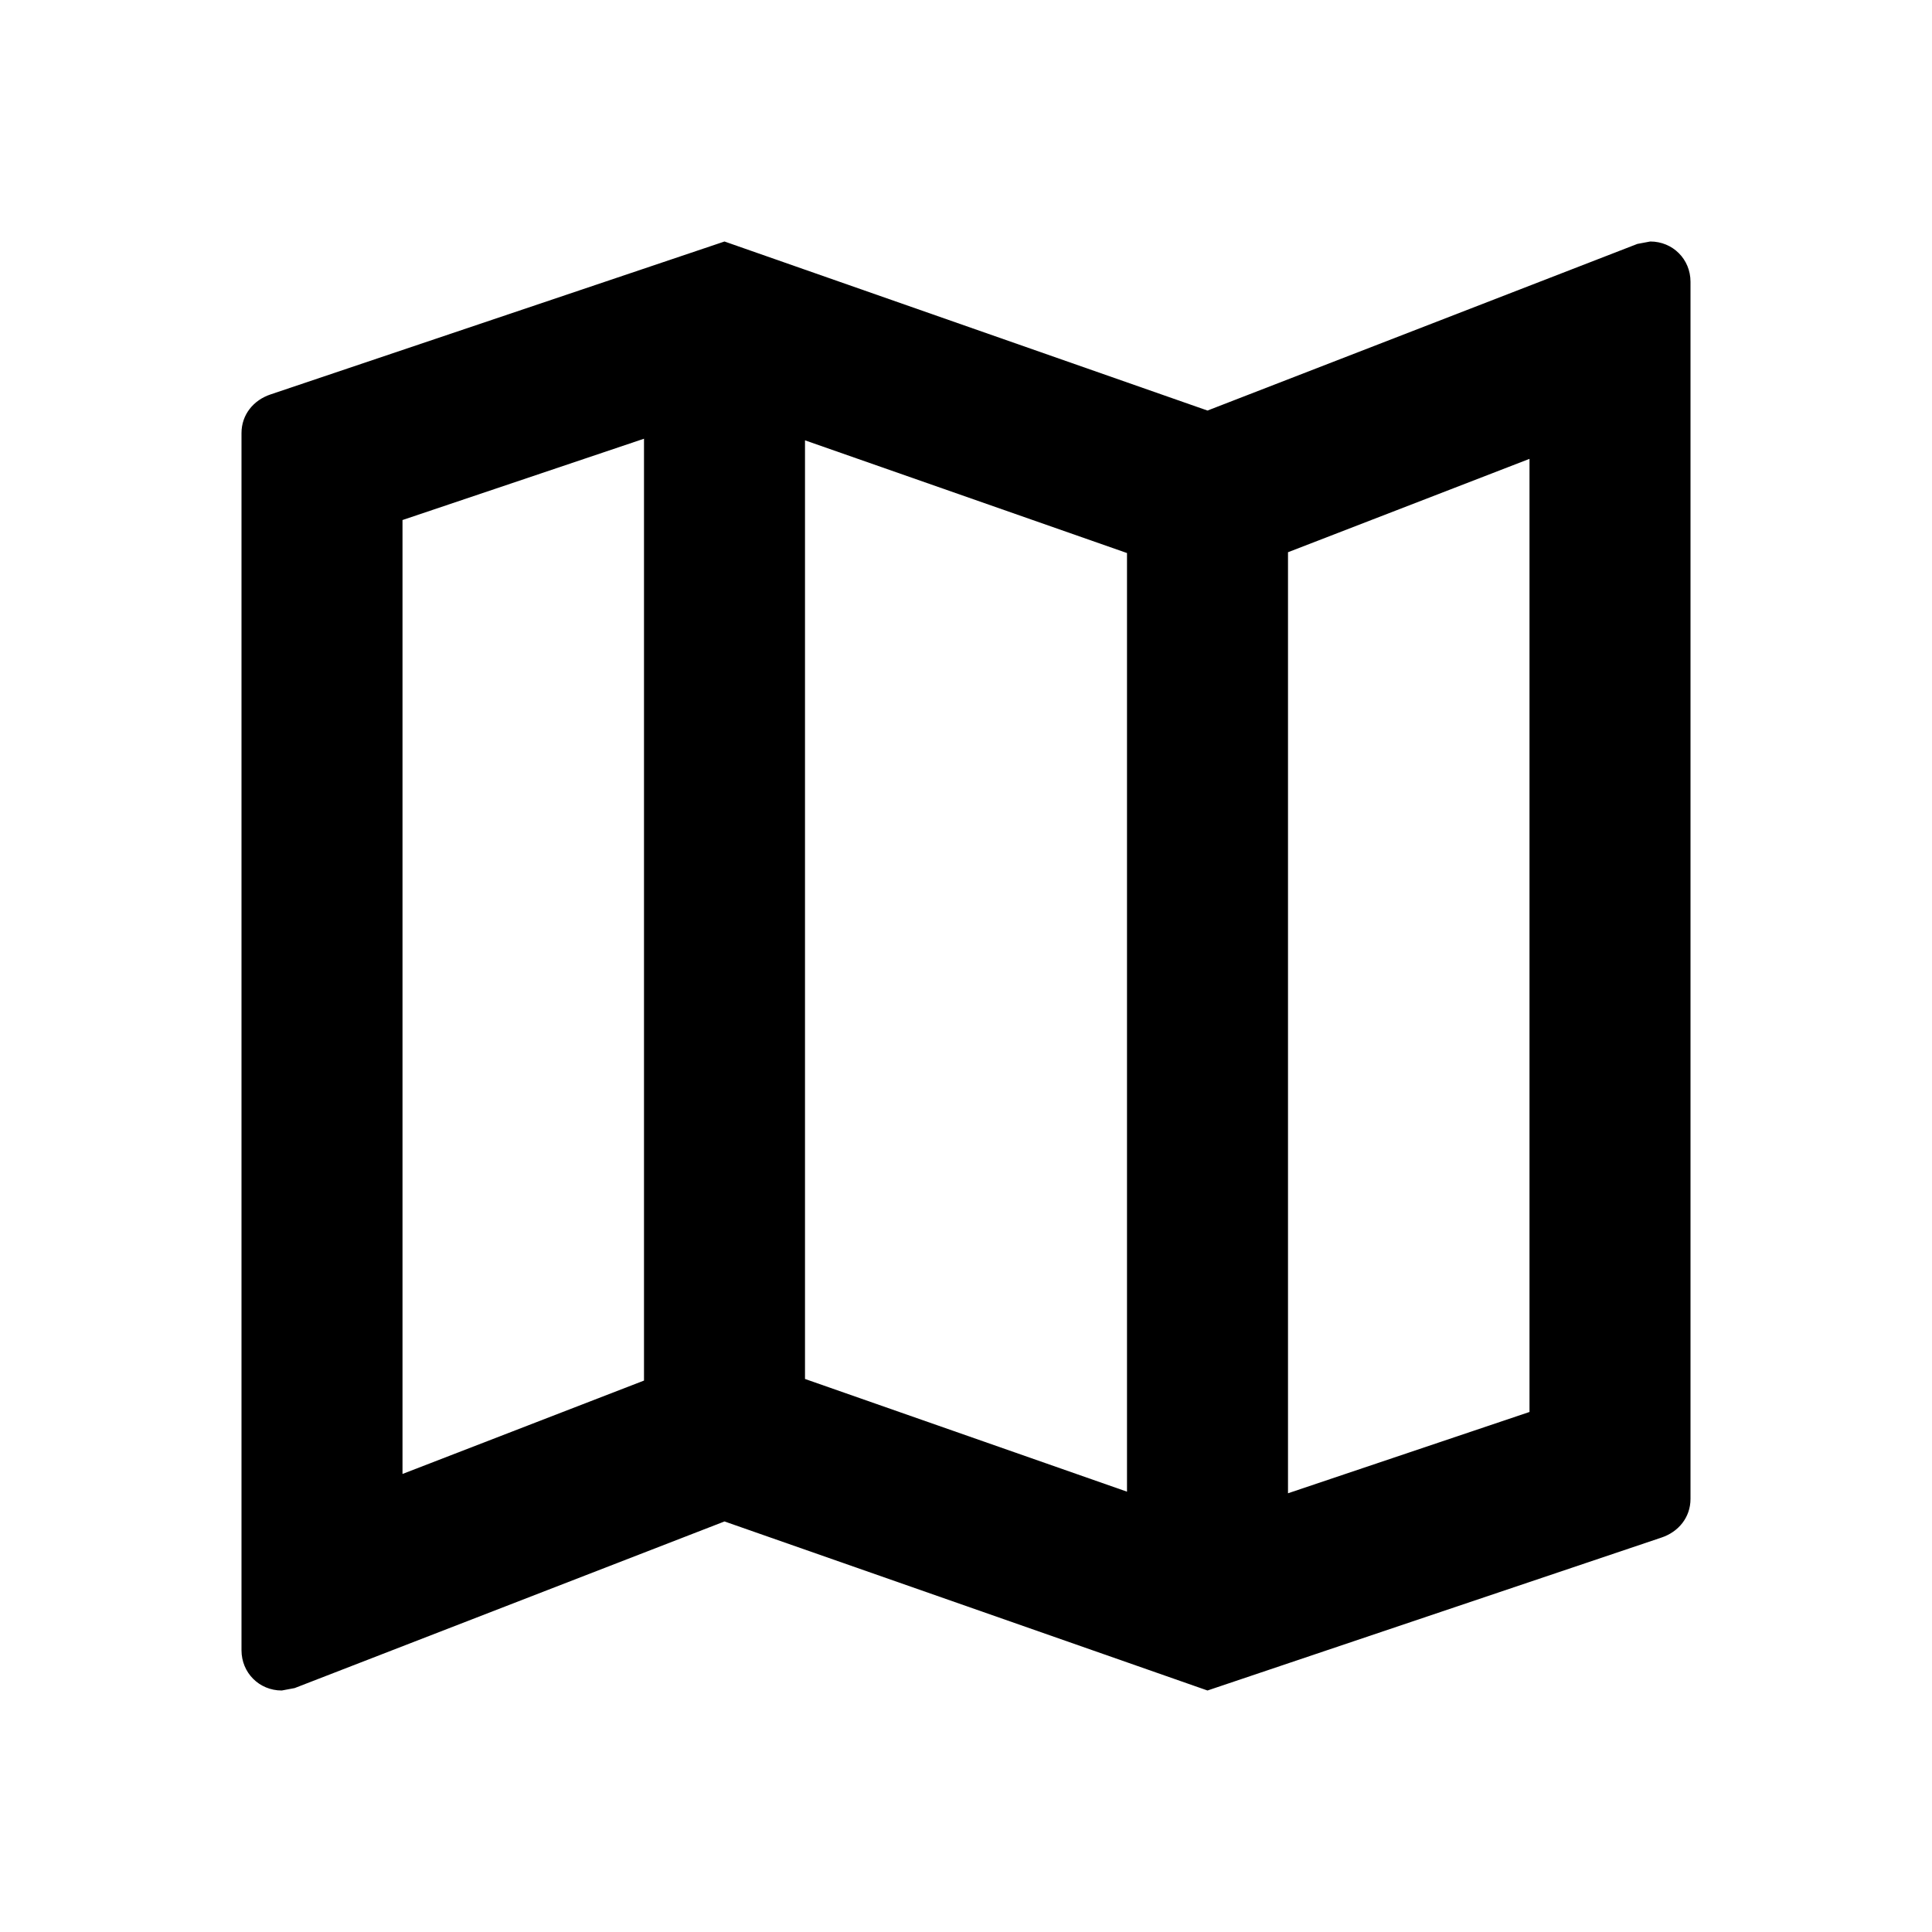
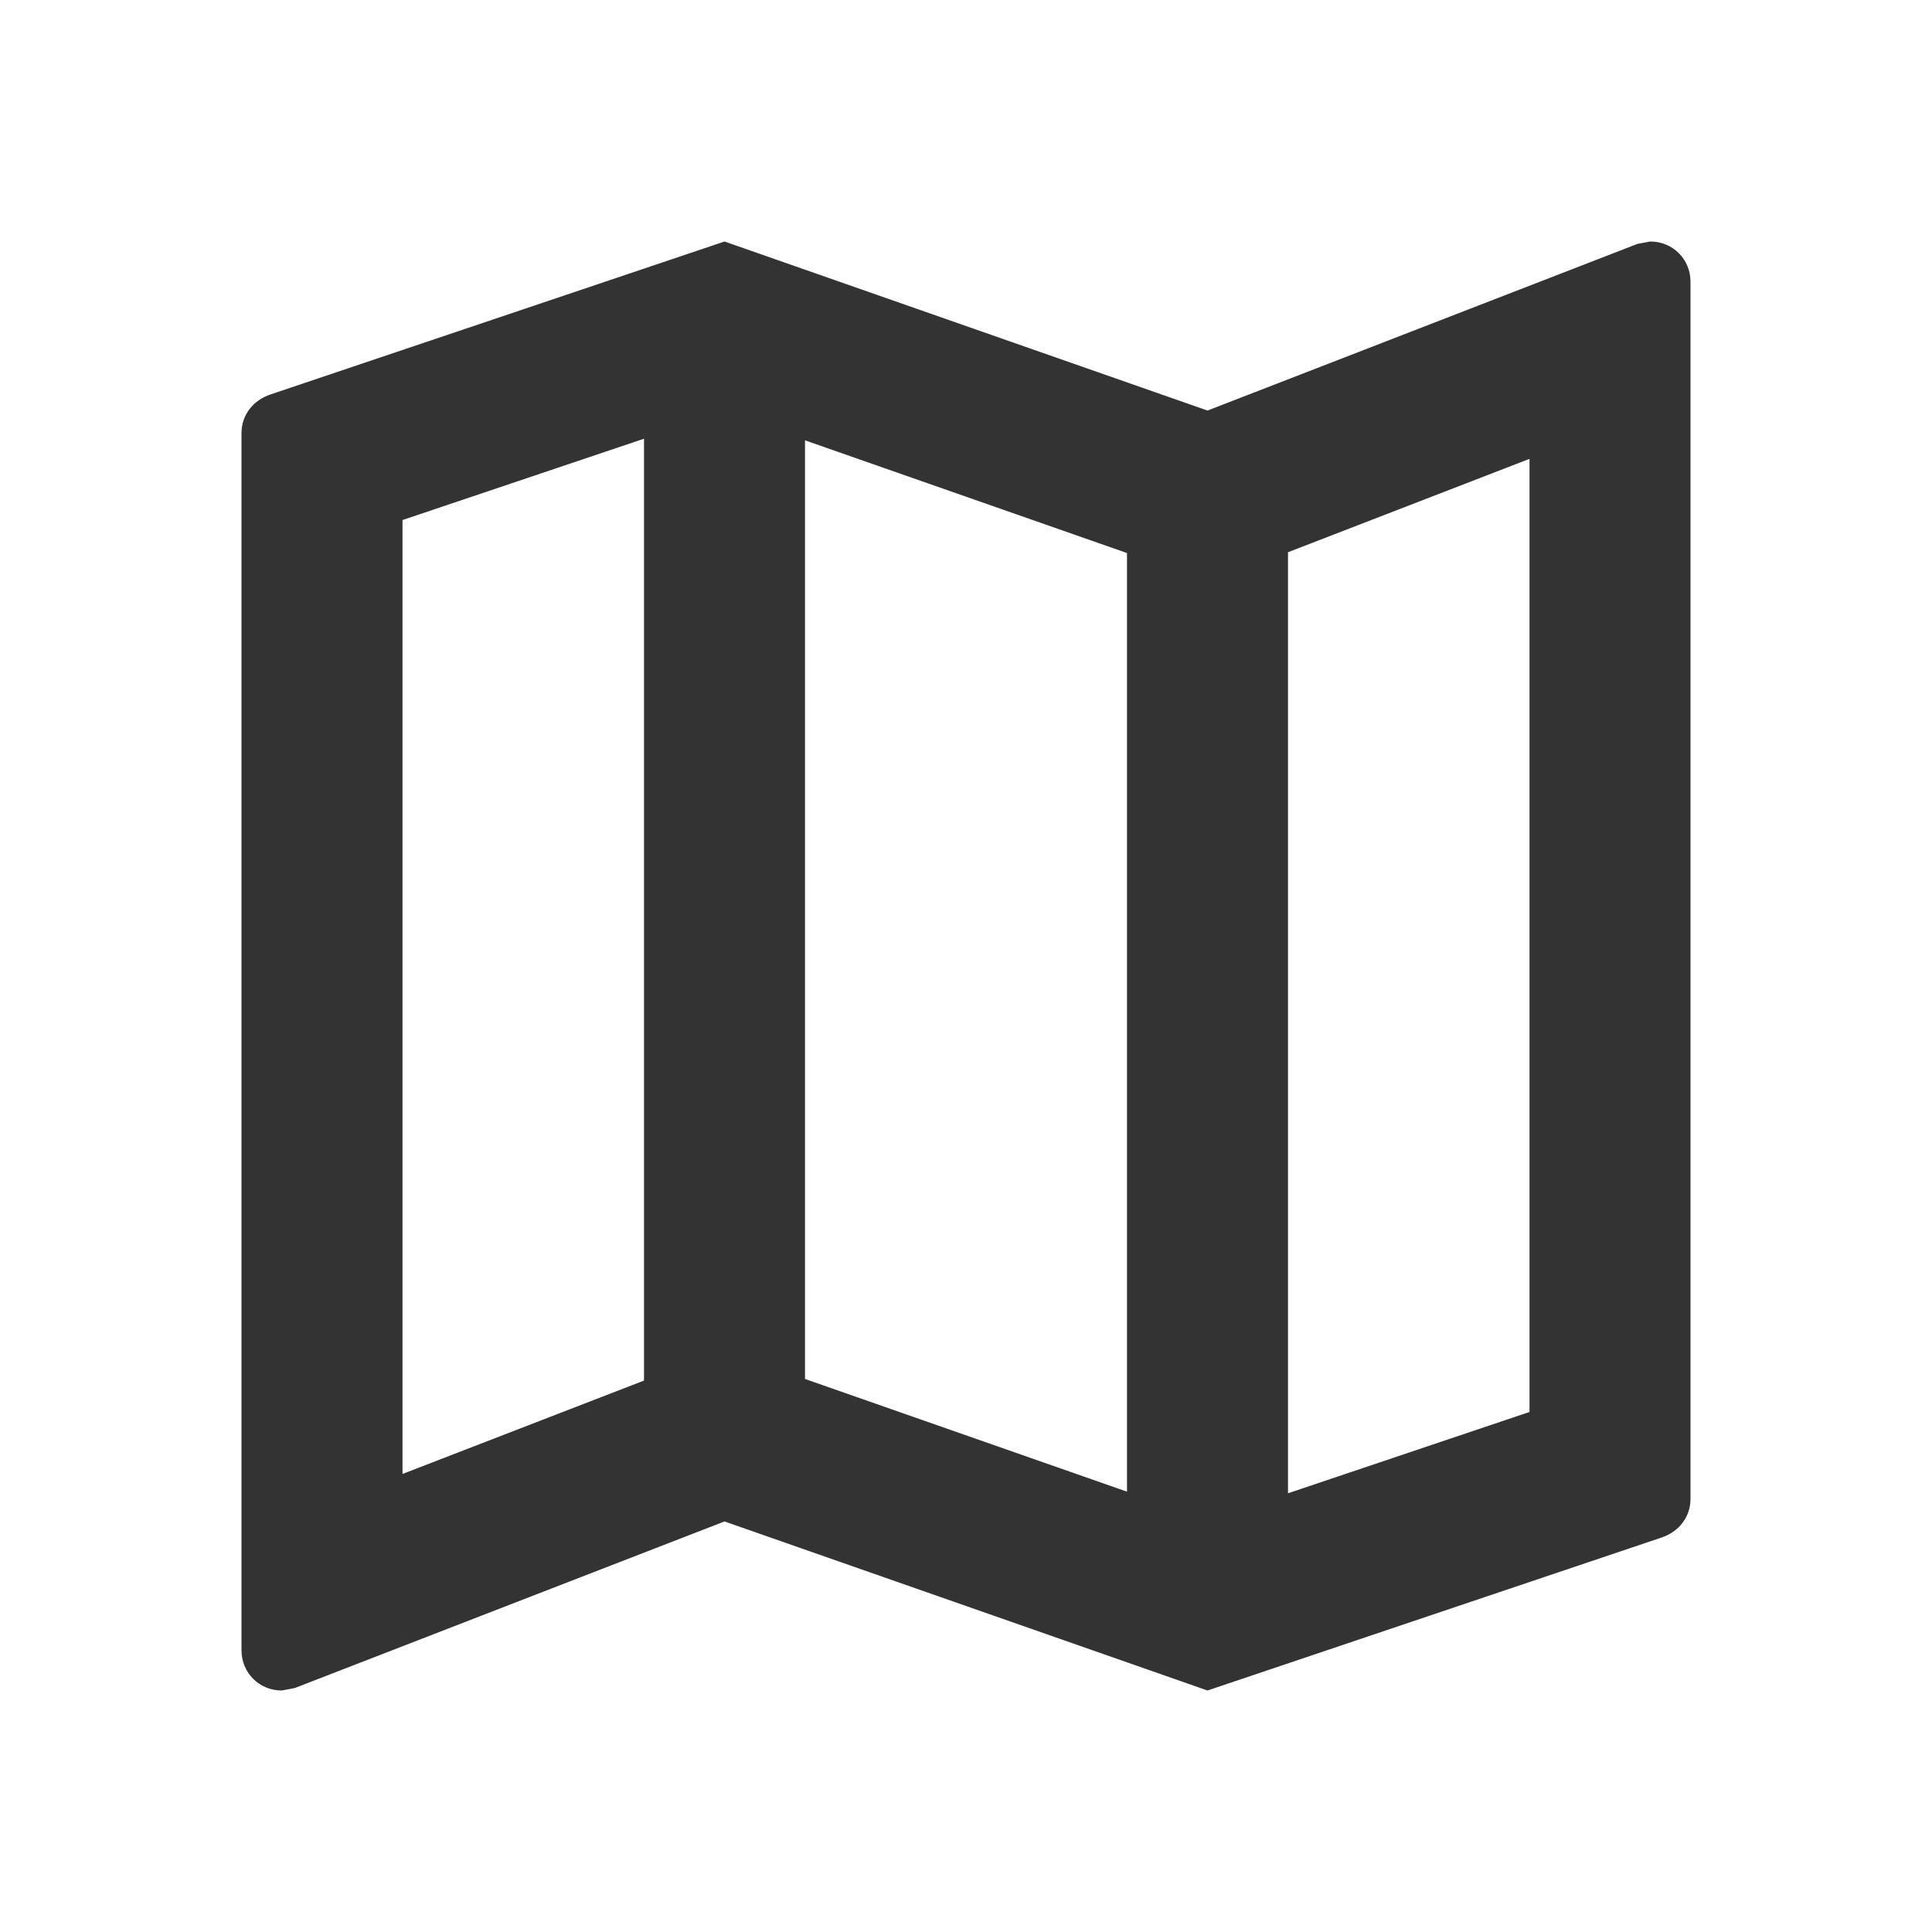
- <svg xmlns="http://www.w3.org/2000/svg" height="24" viewBox="0 0 24 24" width="24">
-   <path d="M0 0h24v24H0V0z" fill="none" />
-   <path d="M20.5 3l-.16.03L15 5.1 9 3 3.36 4.9c-.21.07-.36.25-.36.48V20.5c0 .28.22.5.5.5l.16-.03L9 18.9l6 2.1 5.64-1.9c.21-.07.36-.25.36-.48V3.5c0-.28-.22-.5-.5-.5zM10 5.47l4 1.4v11.66l-4-1.4V5.47zm-5 .99l3-1.01v11.7l-3 1.16V6.46zm14 11.08l-3 1.01V6.86l3-1.16v11.84z" />
+ <svg xmlns="http://www.w3.org/2000/svg" width="24" height="24" viewBox="0 0 24 24" fill="none">
+   <path d="M20.5 3L20.34 3.03L15 5.1L9 3L3.36 4.9C3.15 4.97 3 5.15 3 5.38V20.5C3 20.78 3.22 21 3.5 21L3.66 20.97L9 18.9L15 21L20.64 19.1C20.85 19.03 21 18.85 21 18.62V3.5C21 3.22 20.78 3 20.5 3ZM10 5.47L14 6.87V18.53L10 17.13V5.47ZM5 6.46L8 5.45V17.15L5 18.31V6.46ZM19 17.54L16 18.55V6.86L19 5.7V17.54Z" fill="#333333" />
</svg>
